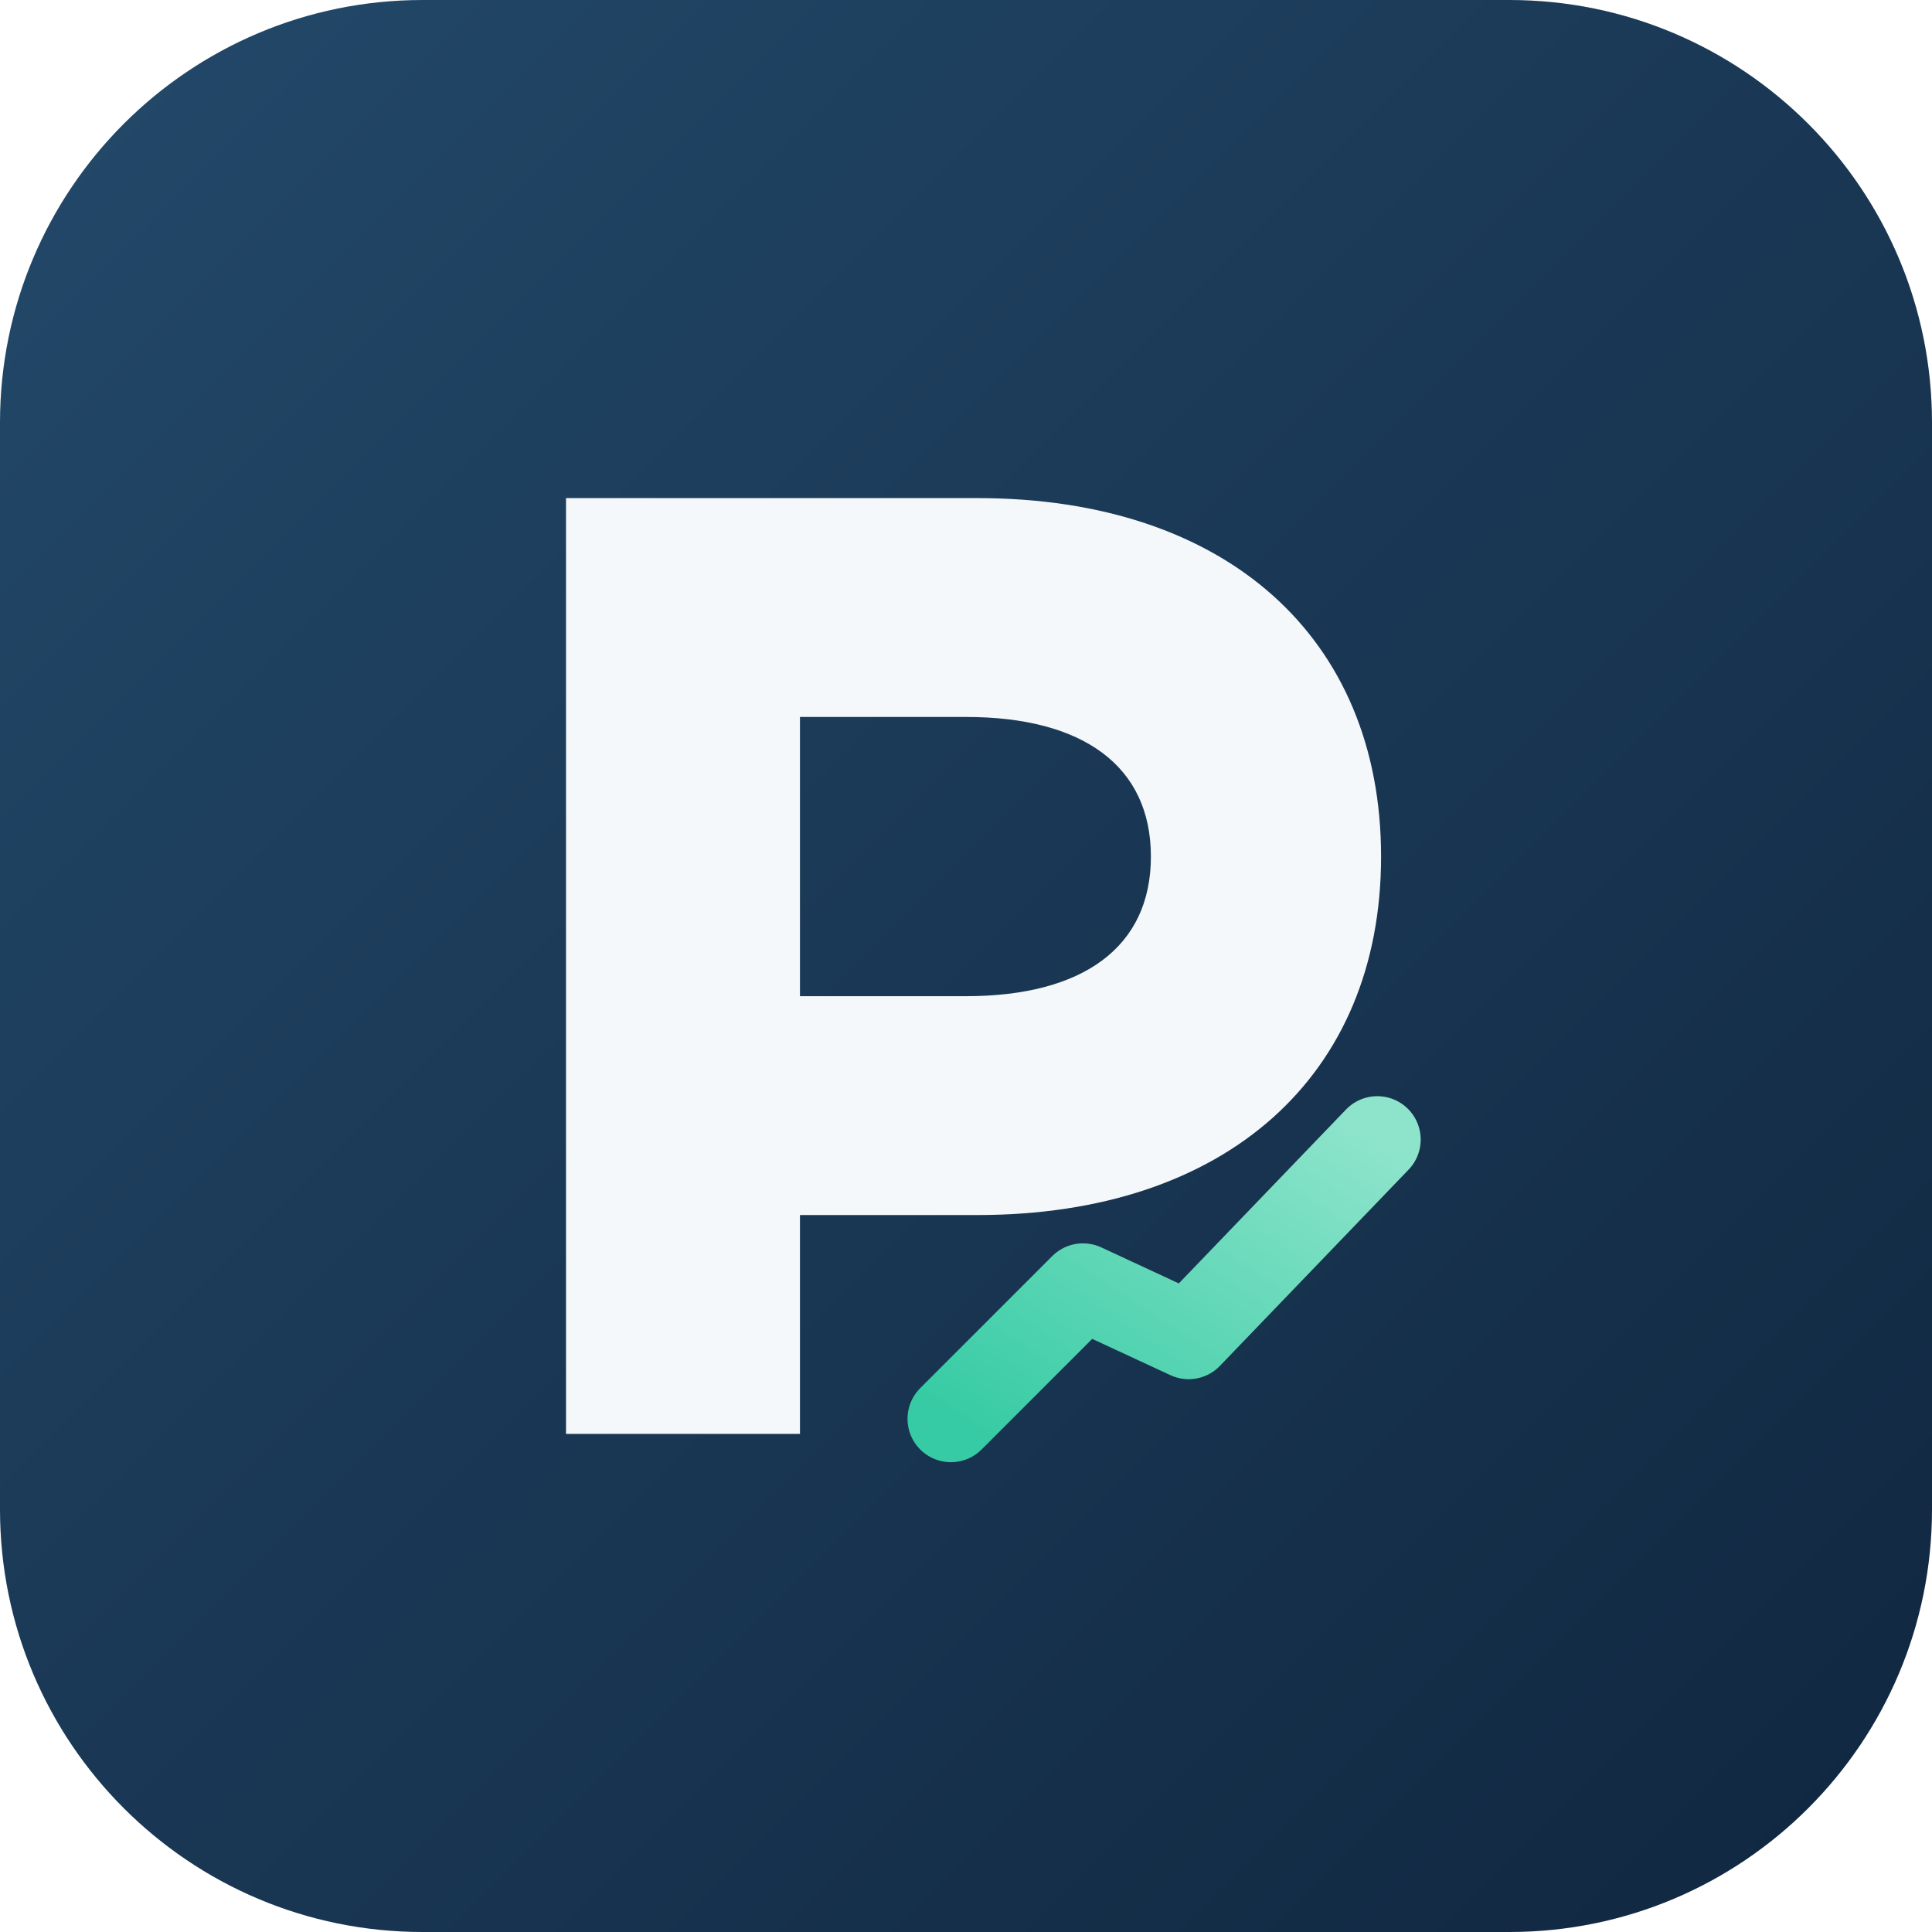
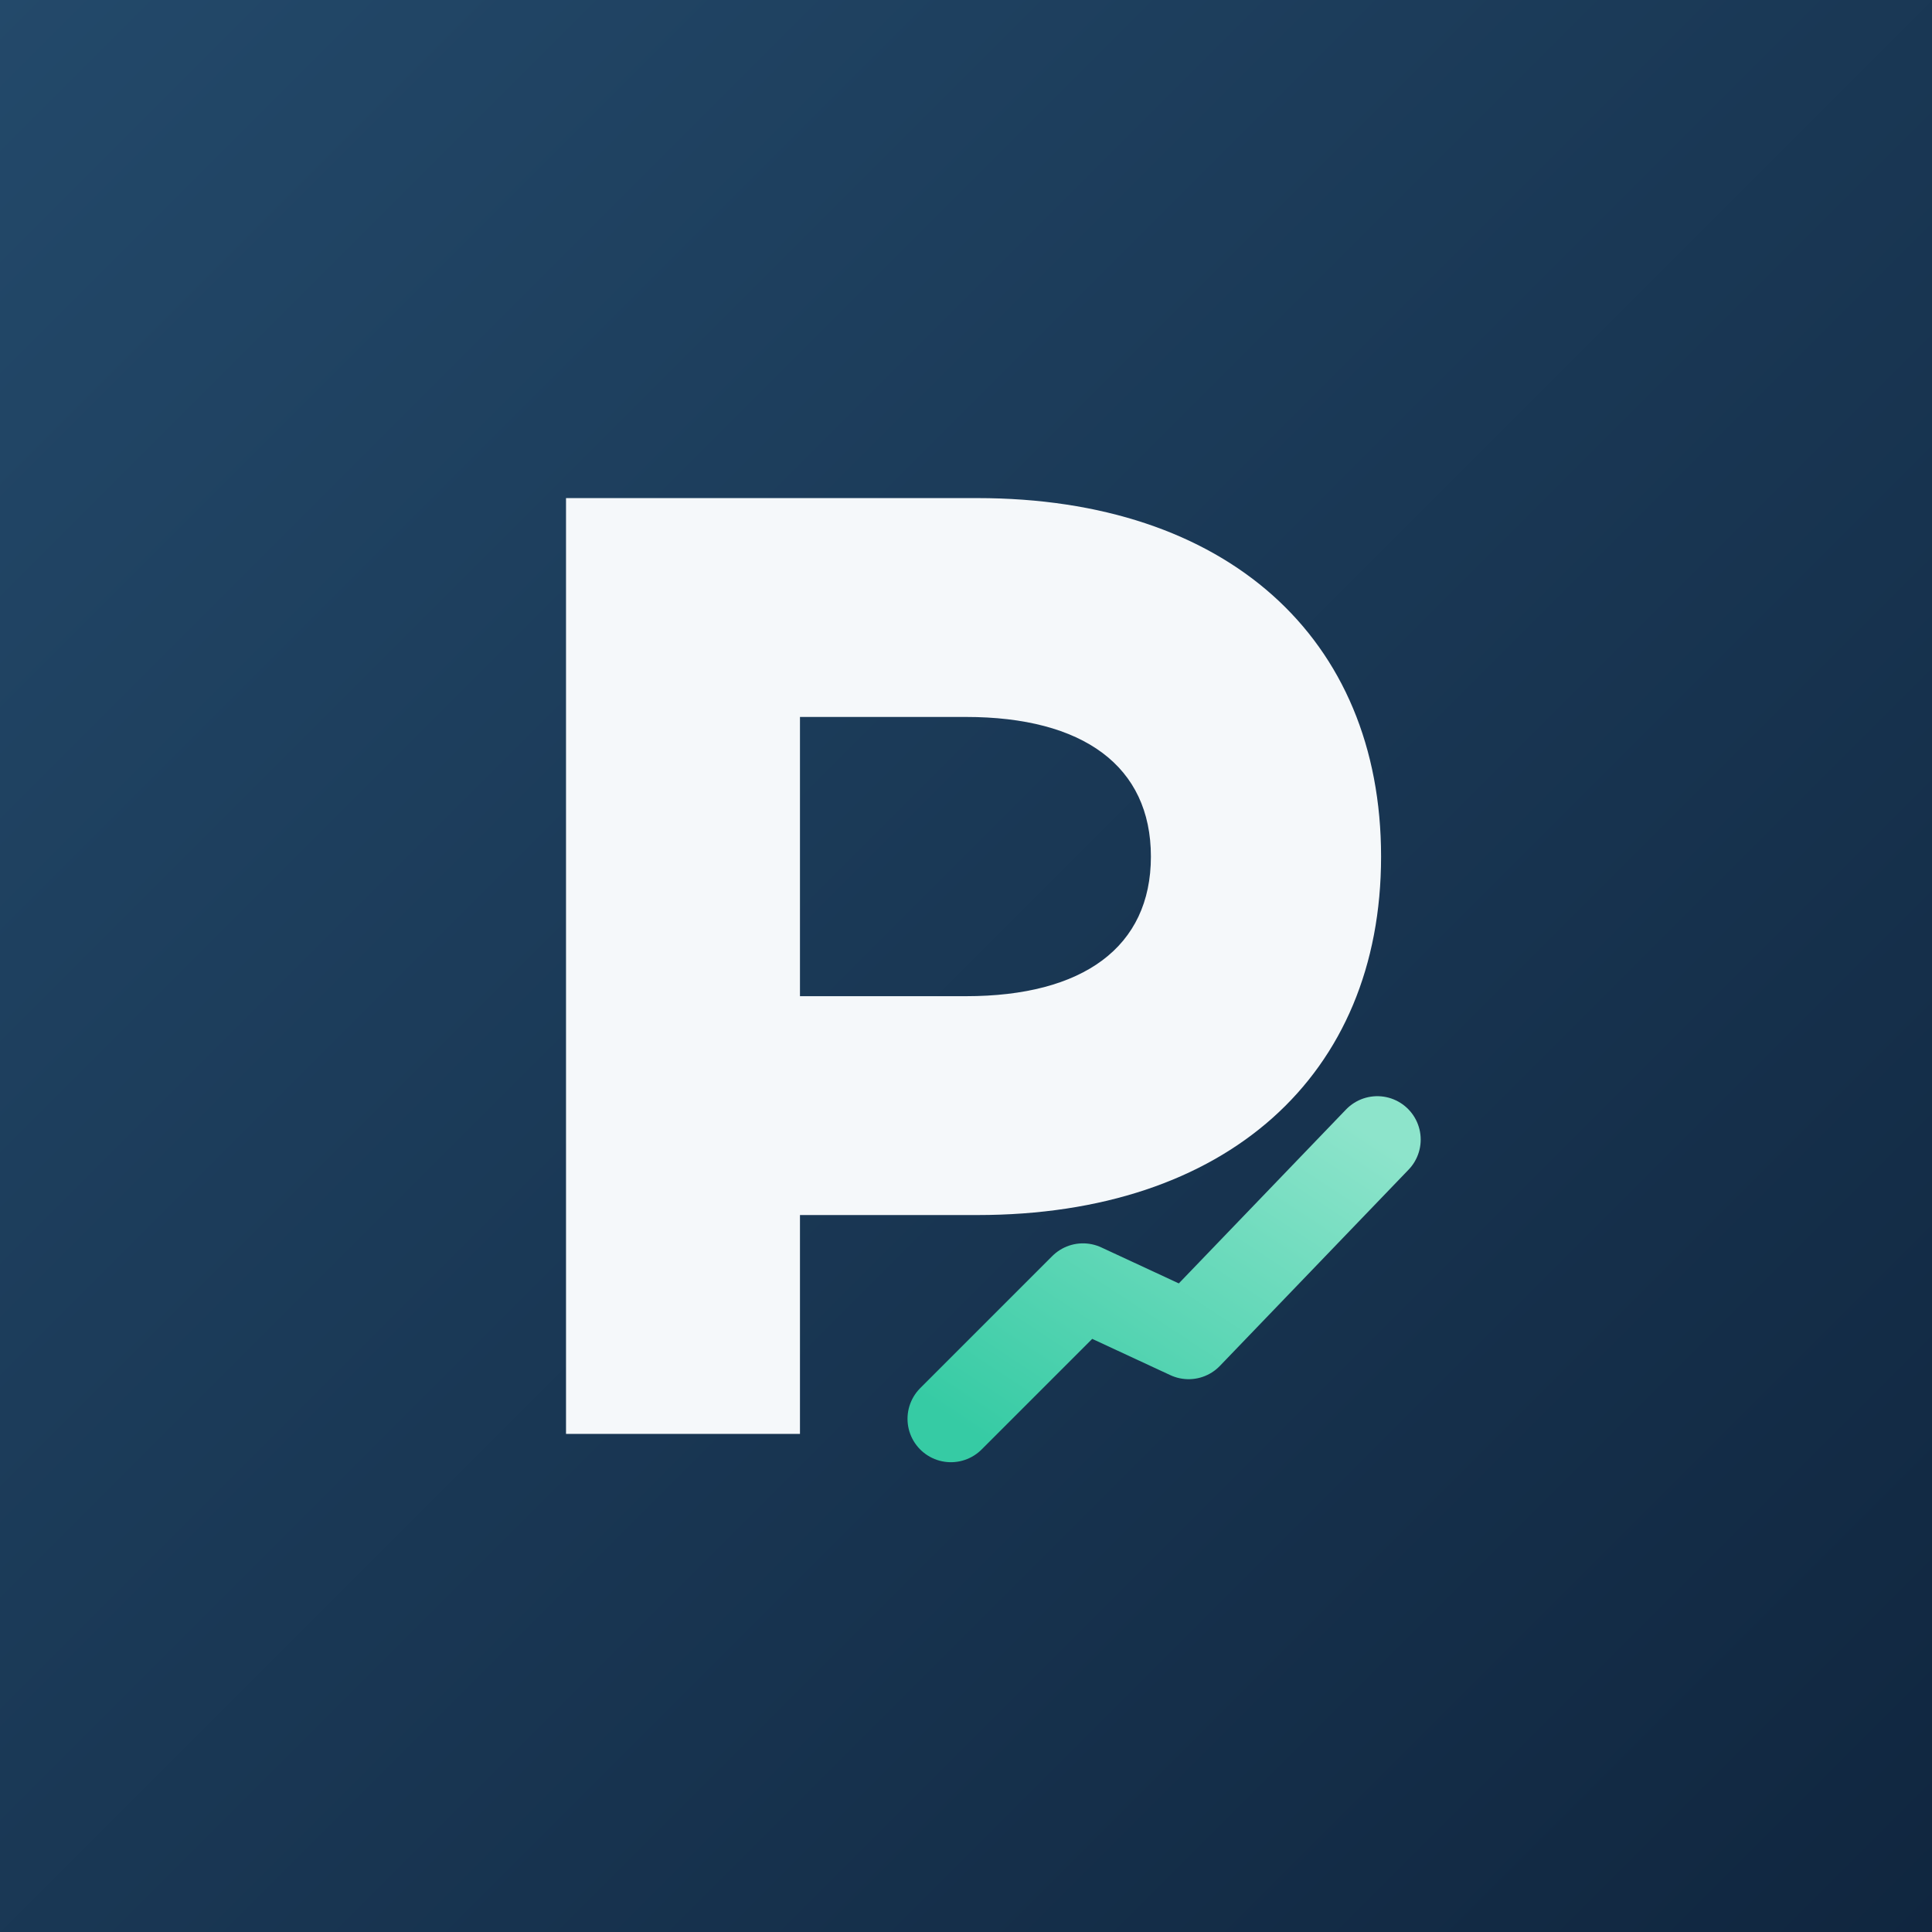
<svg xmlns="http://www.w3.org/2000/svg" viewBox="0 0 512 512">
  <defs>
    <linearGradient id="navy" x1="0" y1="0" x2="1" y2="1">
      <stop stop-color="#23496a" />
      <stop offset="1" stop-color="#10263f" />
    </linearGradient>
    <linearGradient id="mint" x1="0" y1="1" x2="1" y2="0">
      <stop stop-color="#36cba4" />
      <stop offset="1" stop-color="#8de4cb" />
    </linearGradient>
  </defs>
-   <rect rx="112" width="512" height="512" fill="url(#navy)" />
+   <rect width="512" height="512" fill="url(#navy)" />
  <path fill="#f5f8fa" fill-rule="evenodd" d="M150 380V132H259C325 132 366 169 366 227C366 285 325 322 259 322H212V380ZM212 190V264H256C287 264 305 251 305 227C305 203 287 190 256 190Z" />
  <path d="M252 376L287 341L315 354L365 302" fill="none" stroke="url(#mint)" stroke-width="23" stroke-linecap="round" stroke-linejoin="round" />
</svg>
